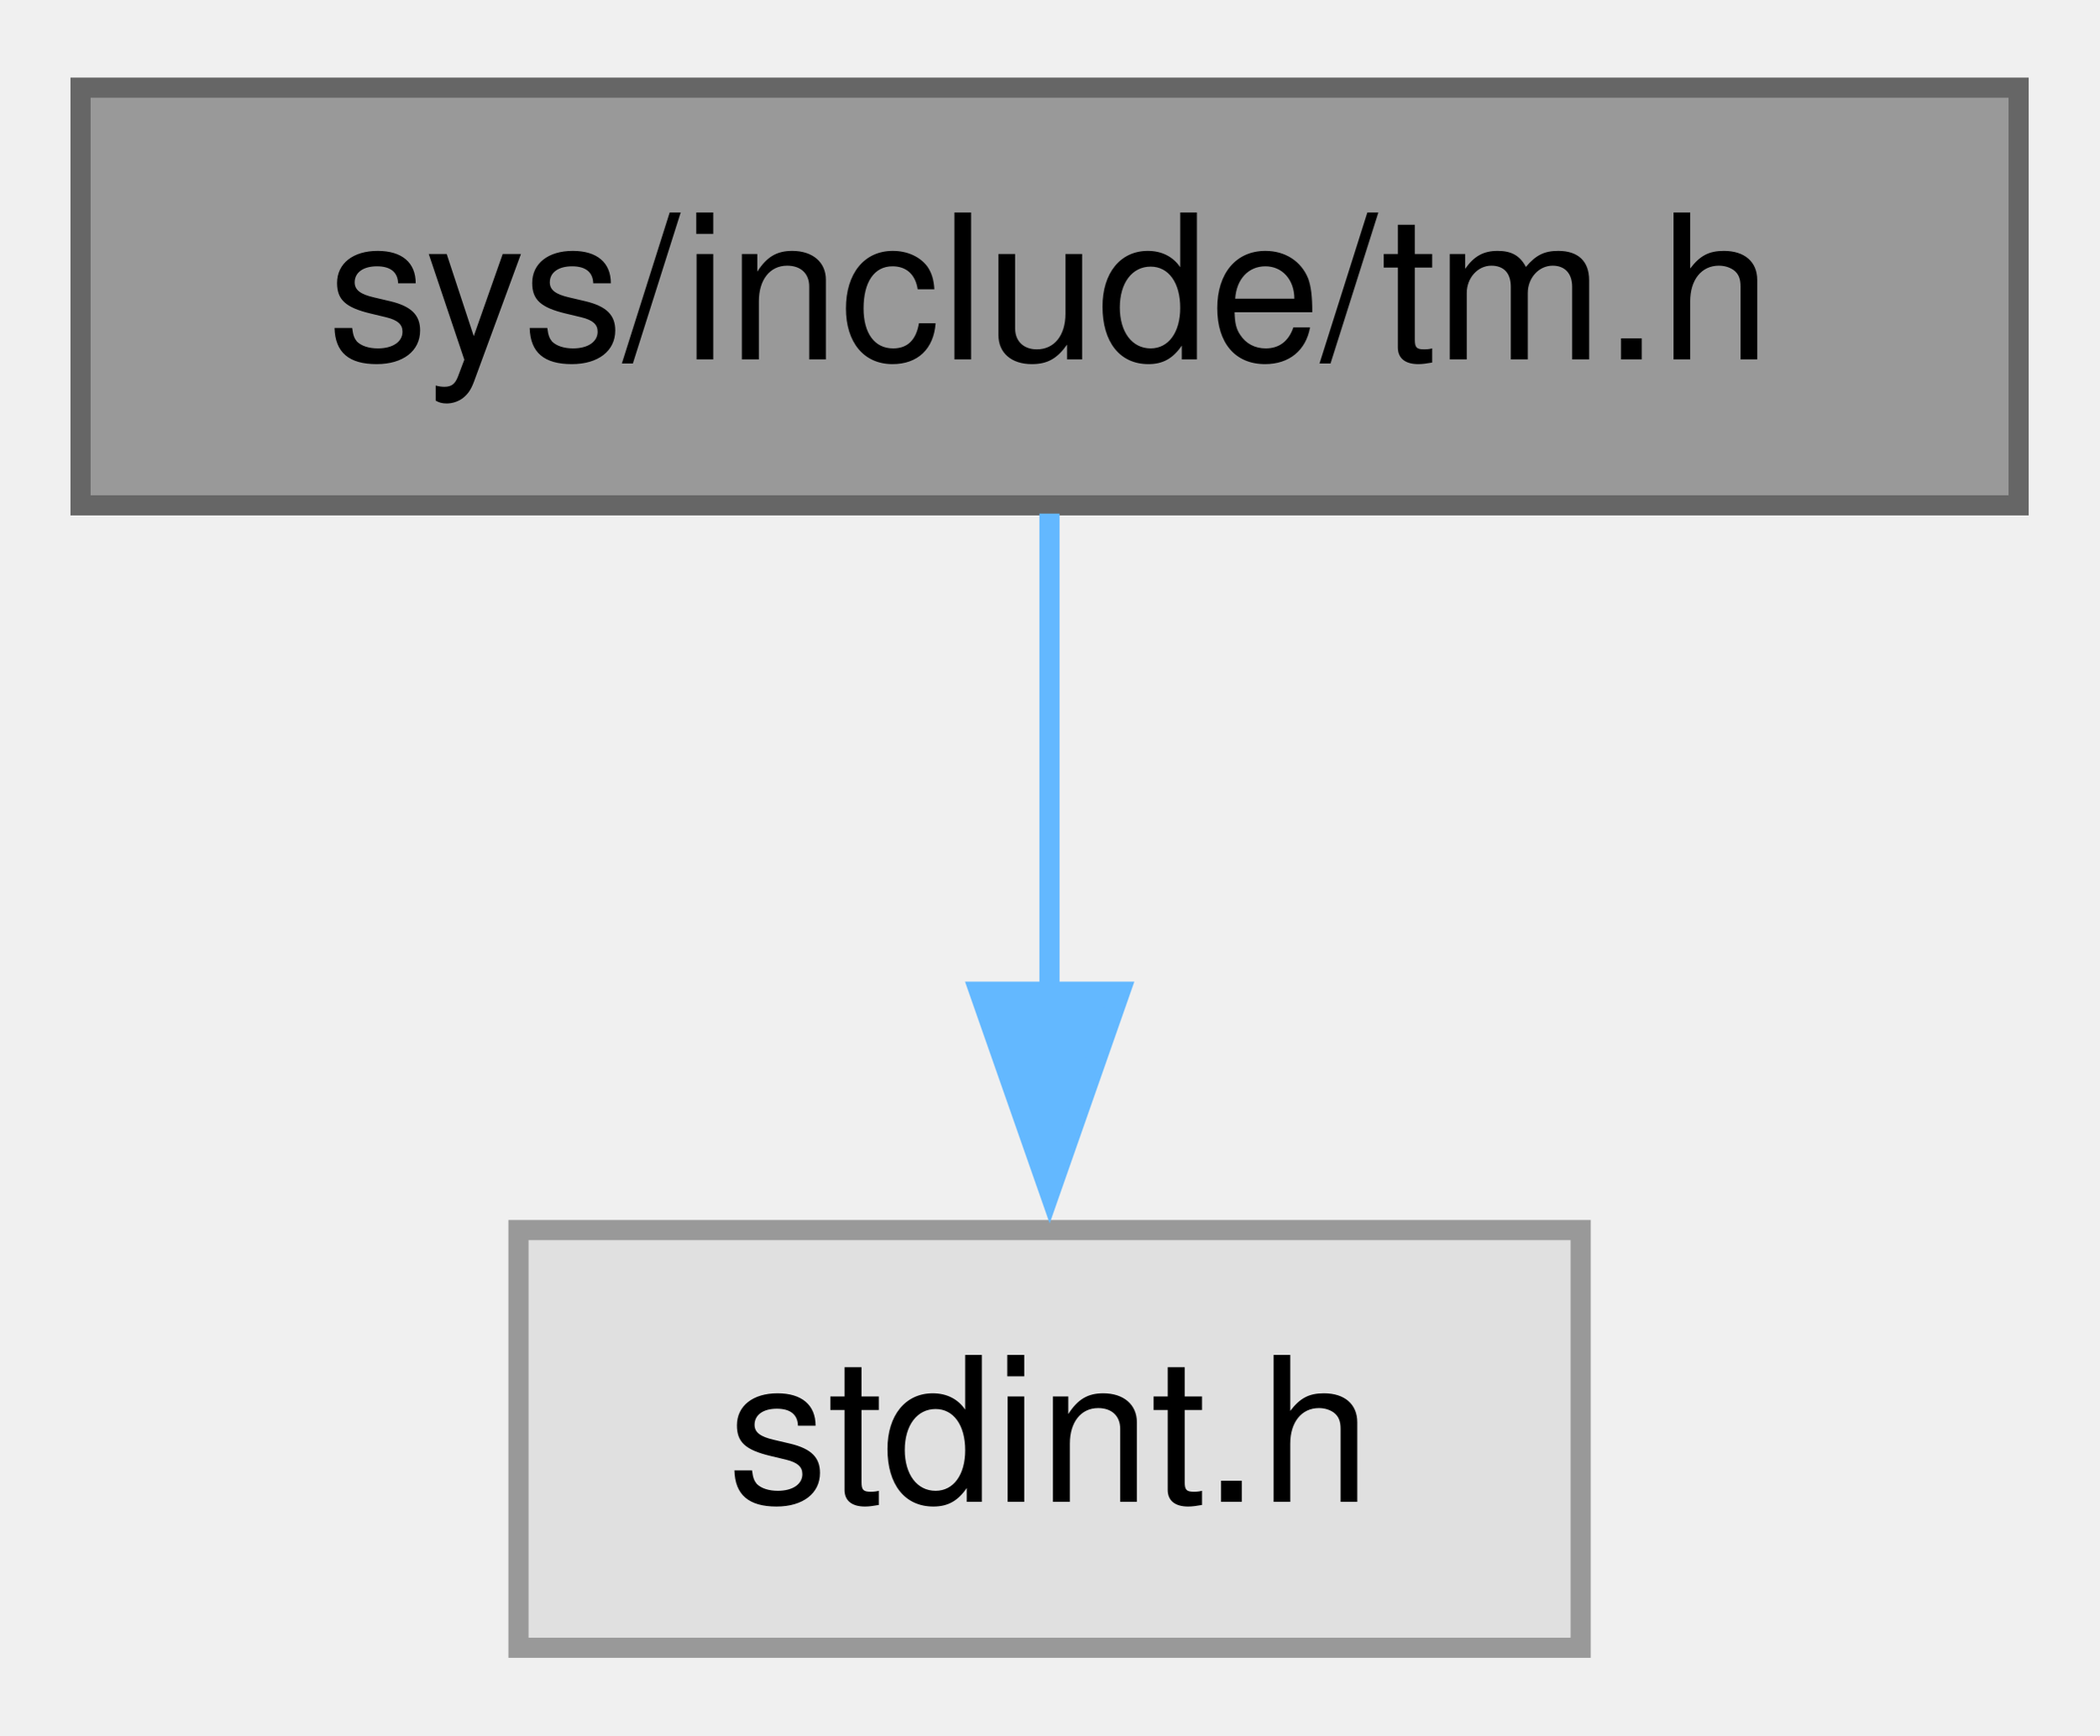
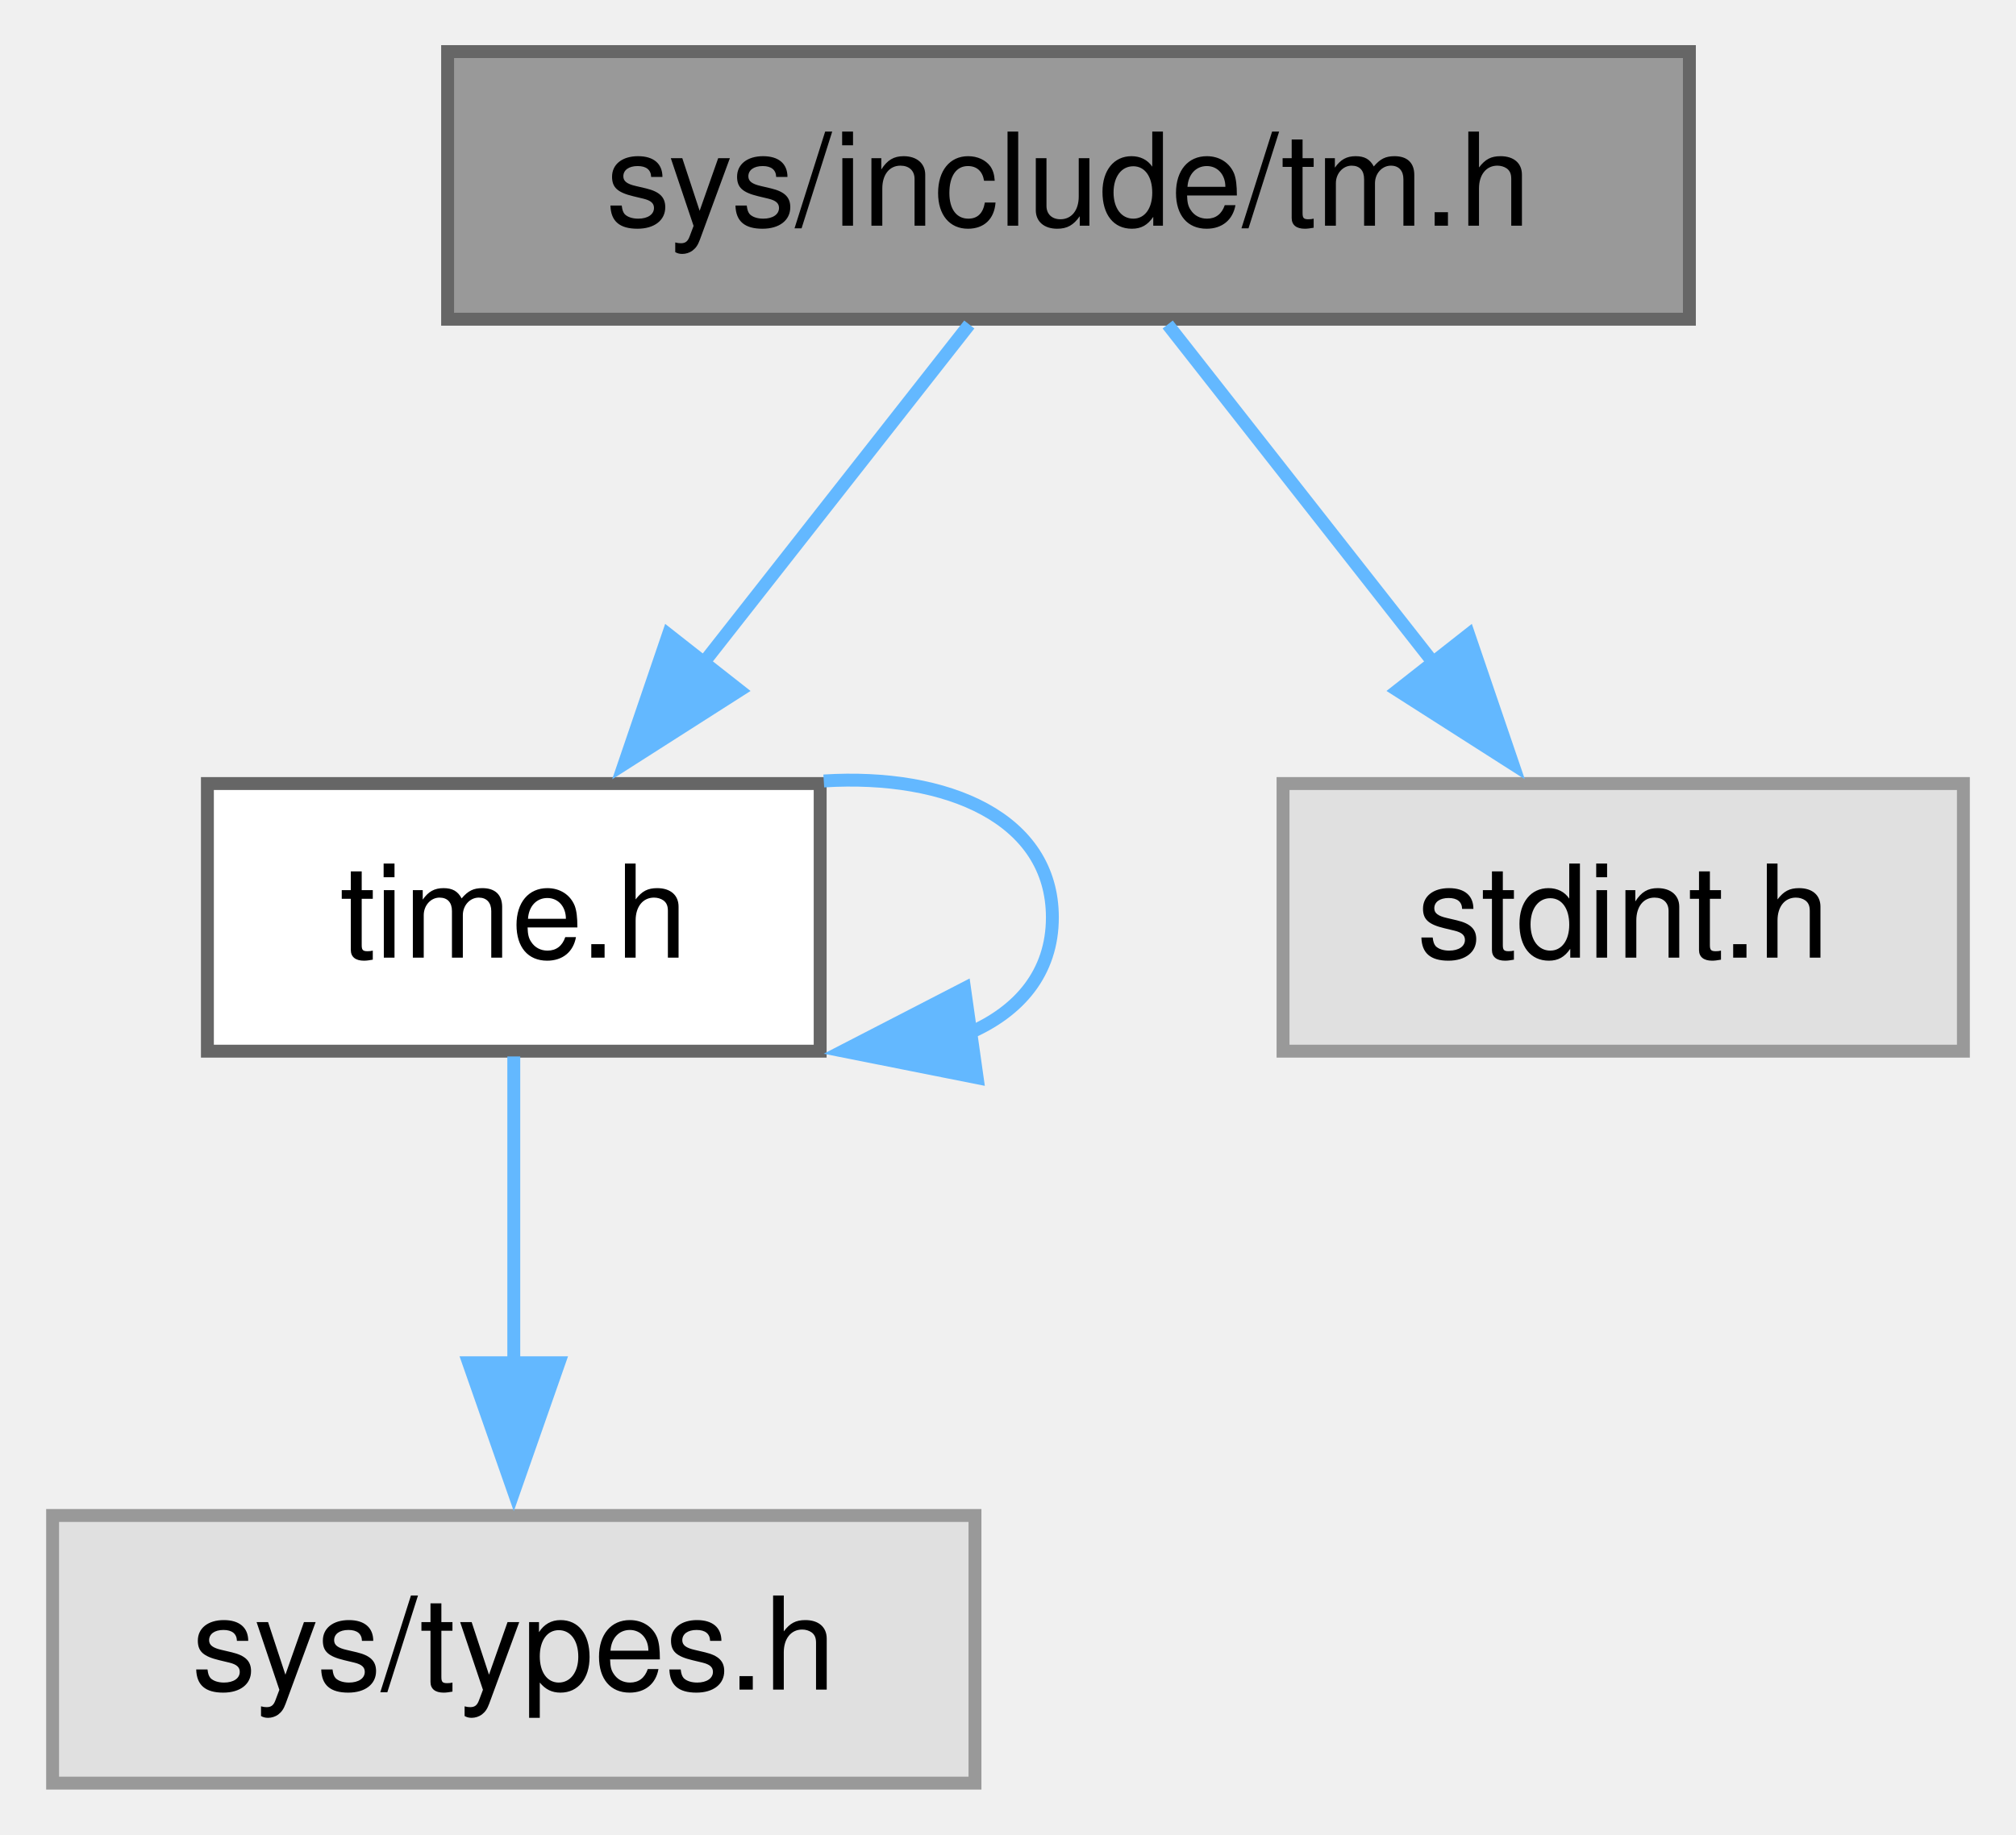
- <svg xmlns="http://www.w3.org/2000/svg" xmlns:xlink="http://www.w3.org/1999/xlink" width="104pt" height="86pt" viewBox="0.00 0.00 104.25 85.50">
-   <g id="graph0" class="graph" transform="scale(1 1) rotate(0) translate(4 81.5)">
+ <svg xmlns="http://www.w3.org/2000/svg" xmlns:xlink="http://www.w3.org/1999/xlink" width="156pt" height="142pt" viewBox="0.00 0.00 156.12 142.25">
+   <g id="graph0" class="graph" transform="scale(1 1) rotate(0) translate(4 138.25)">
    <g id="Node000001" class="node">
      <g id="a_Node000001">
        <a xlink:title="Utility library for struct tm.">
-           <polygon fill="#999999" stroke="#666666" points="96.25,-77.5 0,-77.5 0,-56.75 96.25,-56.75 96.25,-77.5" />
-           <text text-anchor="middle" x="48.12" y="-64" font-family="Helvetica,sans-Serif" font-size="10.00">sys/include/tm.h</text>
+           <polygon fill="#999999" stroke="#666666" points="126.88,-134.25 30.62,-134.25 30.62,-113.5 126.88,-113.5 126.88,-134.25" />
+           <text text-anchor="middle" x="78.75" y="-120.75" font-family="Helvetica,sans-Serif" font-size="10.00">sys/include/tm.h</text>
        </a>
      </g>
    </g>
    <g id="Node000002" class="node">
      <g id="a_Node000002">
-         <a xlink:title=" ">
-           <polygon fill="#e0e0e0" stroke="#999999" points="74.5,-20.75 21.75,-20.75 21.75,0 74.5,0 74.5,-20.75" />
-           <text text-anchor="middle" x="48.12" y="-7.25" font-family="Helvetica,sans-Serif" font-size="10.00">stdint.h</text>
+         <a xlink:href="time_8h_source.html" target="_top" xlink:title=" ">
+           <polygon fill="white" stroke="#666666" points="59.5,-77.5 12,-77.5 12,-56.75 59.5,-56.75 59.5,-77.5" />
+           <text text-anchor="middle" x="35.75" y="-64" font-family="Helvetica,sans-Serif" font-size="10.00">time.h</text>
        </a>
      </g>
    </g>
    <g id="edge1_Node000001_Node000002" class="edge">
      <g id="a_edge1_Node000001_Node000002">
        <a xlink:title=" ">
-           <path fill="none" stroke="#63b8ff" d="M48.12,-56.34C48.12,-49.72 48.12,-40.72 48.12,-32.52" />
-           <polygon fill="#63b8ff" stroke="#63b8ff" points="51.63,-32.59 48.13,-22.59 44.63,-32.59 51.63,-32.59" />
+           <path fill="none" stroke="#63b8ff" d="M71.06,-113.09C65.31,-105.77 57.28,-95.54 50.33,-86.69" />
+           <polygon fill="#63b8ff" stroke="#63b8ff" points="53.24,-84.72 44.31,-79.02 47.73,-89.05 53.24,-84.72" />
+         </a>
+       </g>
+     </g>
+     <g id="Node000004" class="node">
+       <g id="a_Node000004">
+         <a xlink:title=" ">
+           <polygon fill="#e0e0e0" stroke="#999999" points="148.12,-77.5 95.38,-77.5 95.38,-56.75 148.12,-56.75 148.12,-77.5" />
+           <text text-anchor="middle" x="121.75" y="-64" font-family="Helvetica,sans-Serif" font-size="10.00">stdint.h</text>
+         </a>
+       </g>
+     </g>
+     <g id="edge4_Node000001_Node000004" class="edge">
+       <g id="a_edge4_Node000001_Node000004">
+         <a xlink:title=" ">
+           <path fill="none" stroke="#63b8ff" d="M86.44,-113.09C92.19,-105.77 100.22,-95.54 107.17,-86.69" />
+           <polygon fill="#63b8ff" stroke="#63b8ff" points="109.77,-89.05 113.19,-79.02 104.26,-84.72 109.77,-89.05" />
+         </a>
+       </g>
+     </g>
+     <g id="edge3_Node000002_Node000002" class="edge">
+       <g id="a_edge3_Node000002_Node000002">
+         <a xlink:title=" ">
+           <path fill="none" stroke="#63b8ff" d="M59.78,-77.7C69.41,-78.3 77.5,-74.77 77.5,-67.12 77.5,-62.82 74.94,-59.83 70.99,-58.13" />
+           <polygon fill="#63b8ff" stroke="#63b8ff" points="71.67,-54.69 61.27,-56.76 70.69,-61.62 71.67,-54.69" />
+         </a>
+       </g>
+     </g>
+     <g id="Node000003" class="node">
+       <g id="a_Node000003">
+         <a xlink:title=" ">
+           <polygon fill="#e0e0e0" stroke="#999999" points="71.5,-20.75 0,-20.75 0,0 71.5,0 71.5,-20.75" />
+           <text text-anchor="middle" x="35.75" y="-7.25" font-family="Helvetica,sans-Serif" font-size="10.00">sys/types.h</text>
+         </a>
+       </g>
+     </g>
+     <g id="edge2_Node000002_Node000003" class="edge">
+       <g id="a_edge2_Node000002_Node000003">
+         <a xlink:title=" ">
+           <path fill="none" stroke="#63b8ff" d="M35.75,-56.34C35.75,-49.72 35.75,-40.72 35.75,-32.52" />
+           <polygon fill="#63b8ff" stroke="#63b8ff" points="39.25,-32.59 35.75,-22.59 32.25,-32.59 39.25,-32.59" />
        </a>
      </g>
    </g>
  </g>
</svg>
